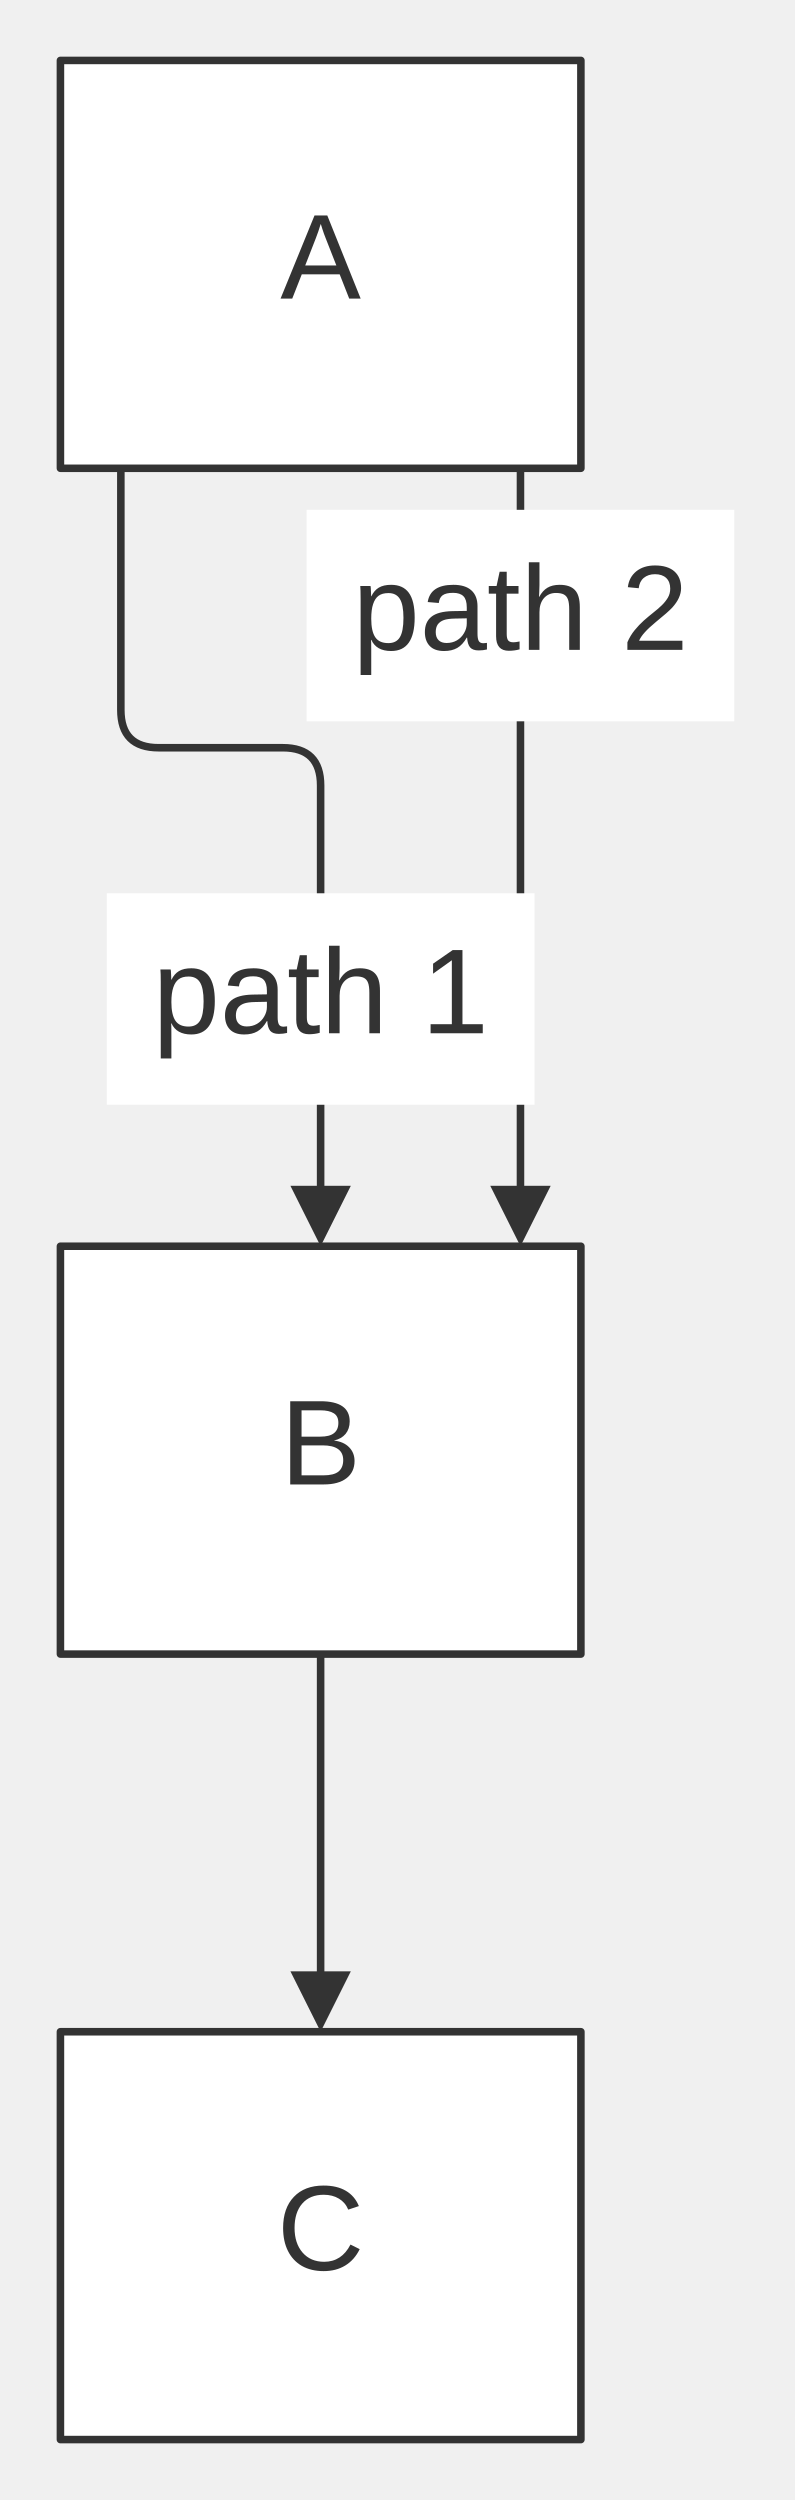
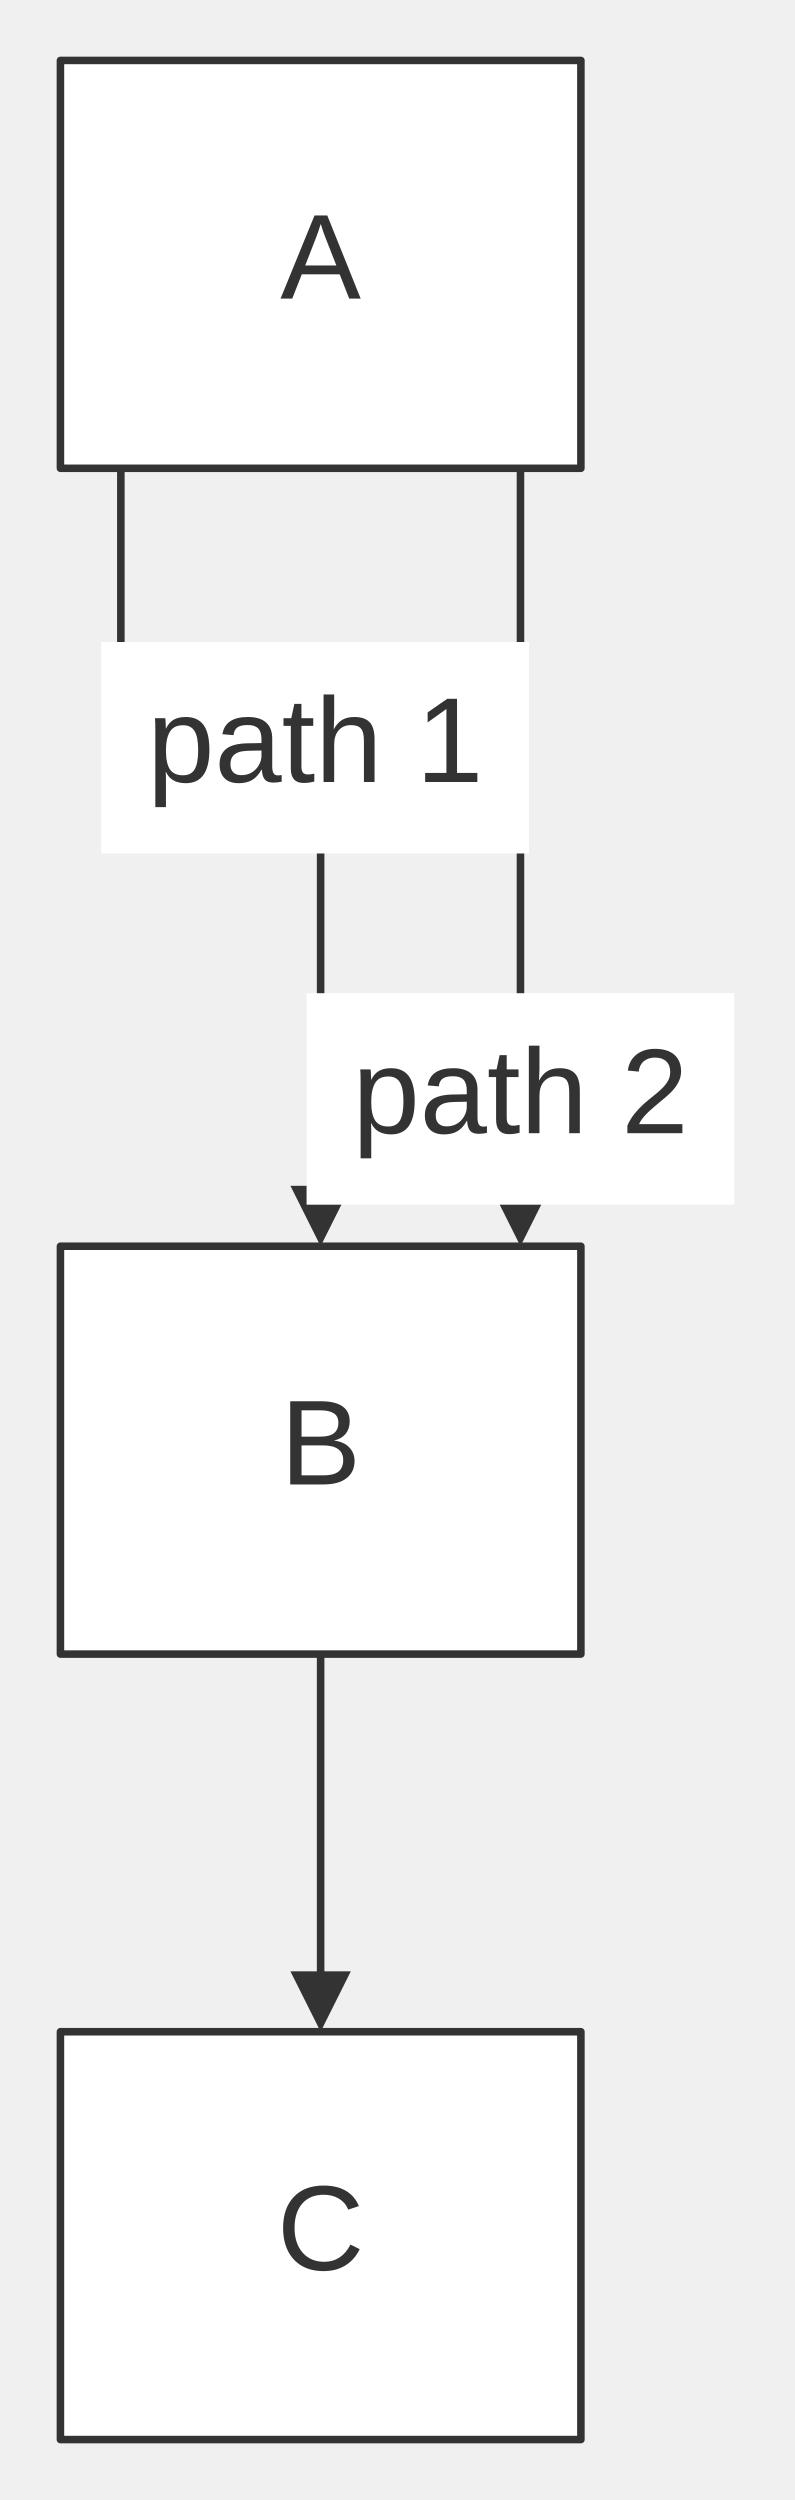
<svg xmlns="http://www.w3.org/2000/svg" width="100%" viewBox="0 0 105.22 331.00" style="max-width: 105.22px; background-color: transparent;" font-family="&quot;trebuchet ms&quot;, verdana, arial, sans-serif" font-size="16.00">
  <defs>
    <marker id="arrowhead" viewBox="0 0 10.00 10.00" refX="5.00" refY="5.00" markerWidth="8.00" markerHeight="8.00" orient="auto-start-reverse" markerUnits="userSpaceOnUse">
      <path d="M 0 0 L 10.00 5.00 L 0 10.00 z" fill="#333" />
    </marker>
  </defs>
  <g transform="translate(-3.86,0.00)">
    <g class="edgePaths">
      <path d="M19.86,62.00 L19.86,94.00 Q19.86,99.00 24.86,99.00 L41.31,99.00 Q46.31,99.00 46.31,104.00 L46.31,161.00" stroke="#333" stroke-width="1.00" fill="none" stroke-linecap="round" stroke-linejoin="round" marker-end="url(#arrowhead)" />
      <path d="M72.77,62.00 L72.77,161.00" stroke="#333" stroke-width="1.00" fill="none" stroke-linecap="round" stroke-linejoin="round" marker-end="url(#arrowhead)" />
      <path d="M46.31,219.00 L46.31,265.00" stroke="#333" stroke-width="1.00" fill="none" stroke-linecap="round" stroke-linejoin="round" marker-end="url(#arrowhead)" />
    </g>
    <g class="nodes">
      <rect x="11.86" y="8.00" width="68.91" height="54.00" fill="white" stroke="#333" stroke-width="1.00" stroke-linejoin="round" />
      <text x="46.31" y="35.00" text-anchor="middle" dominant-baseline="middle" fill="#333">A</text>
      <rect x="11.86" y="165.00" width="68.91" height="54.00" fill="white" stroke="#333" stroke-width="1.00" stroke-linejoin="round" />
      <text x="46.31" y="192.00" text-anchor="middle" dominant-baseline="middle" fill="#333">B</text>
      <rect x="11.86" y="269.00" width="68.91" height="54.00" fill="white" stroke="#333" stroke-width="1.00" stroke-linejoin="round" />
      <text x="46.31" y="296.00" text-anchor="middle" dominant-baseline="middle" fill="#333">C</text>
    </g>
    <g class="edgeLabels">
-       <rect x="18.00" y="118.27" width="56.63" height="28.00" fill="white" />
-       <text x="46.31" y="132.27" text-anchor="middle" dominant-baseline="middle" fill="#333">path 1</text>
-       <rect x="44.45" y="67.50" width="56.63" height="28.00" fill="white" />
-       <text x="72.77" y="81.50" text-anchor="middle" dominant-baseline="middle" fill="#333">path 2</text>
+       <rect x="17.27" y="85.00" width="56.63" height="28.00" fill="white" />
+       <text x="45.59" y="99.00" text-anchor="middle" dominant-baseline="middle" fill="#333">path 1</text>
+       <rect x="44.45" y="131.50" width="56.63" height="28.00" fill="white" />
+       <text x="72.77" y="145.50" text-anchor="middle" dominant-baseline="middle" fill="#333">path 2</text>
    </g>
  </g>
</svg>
